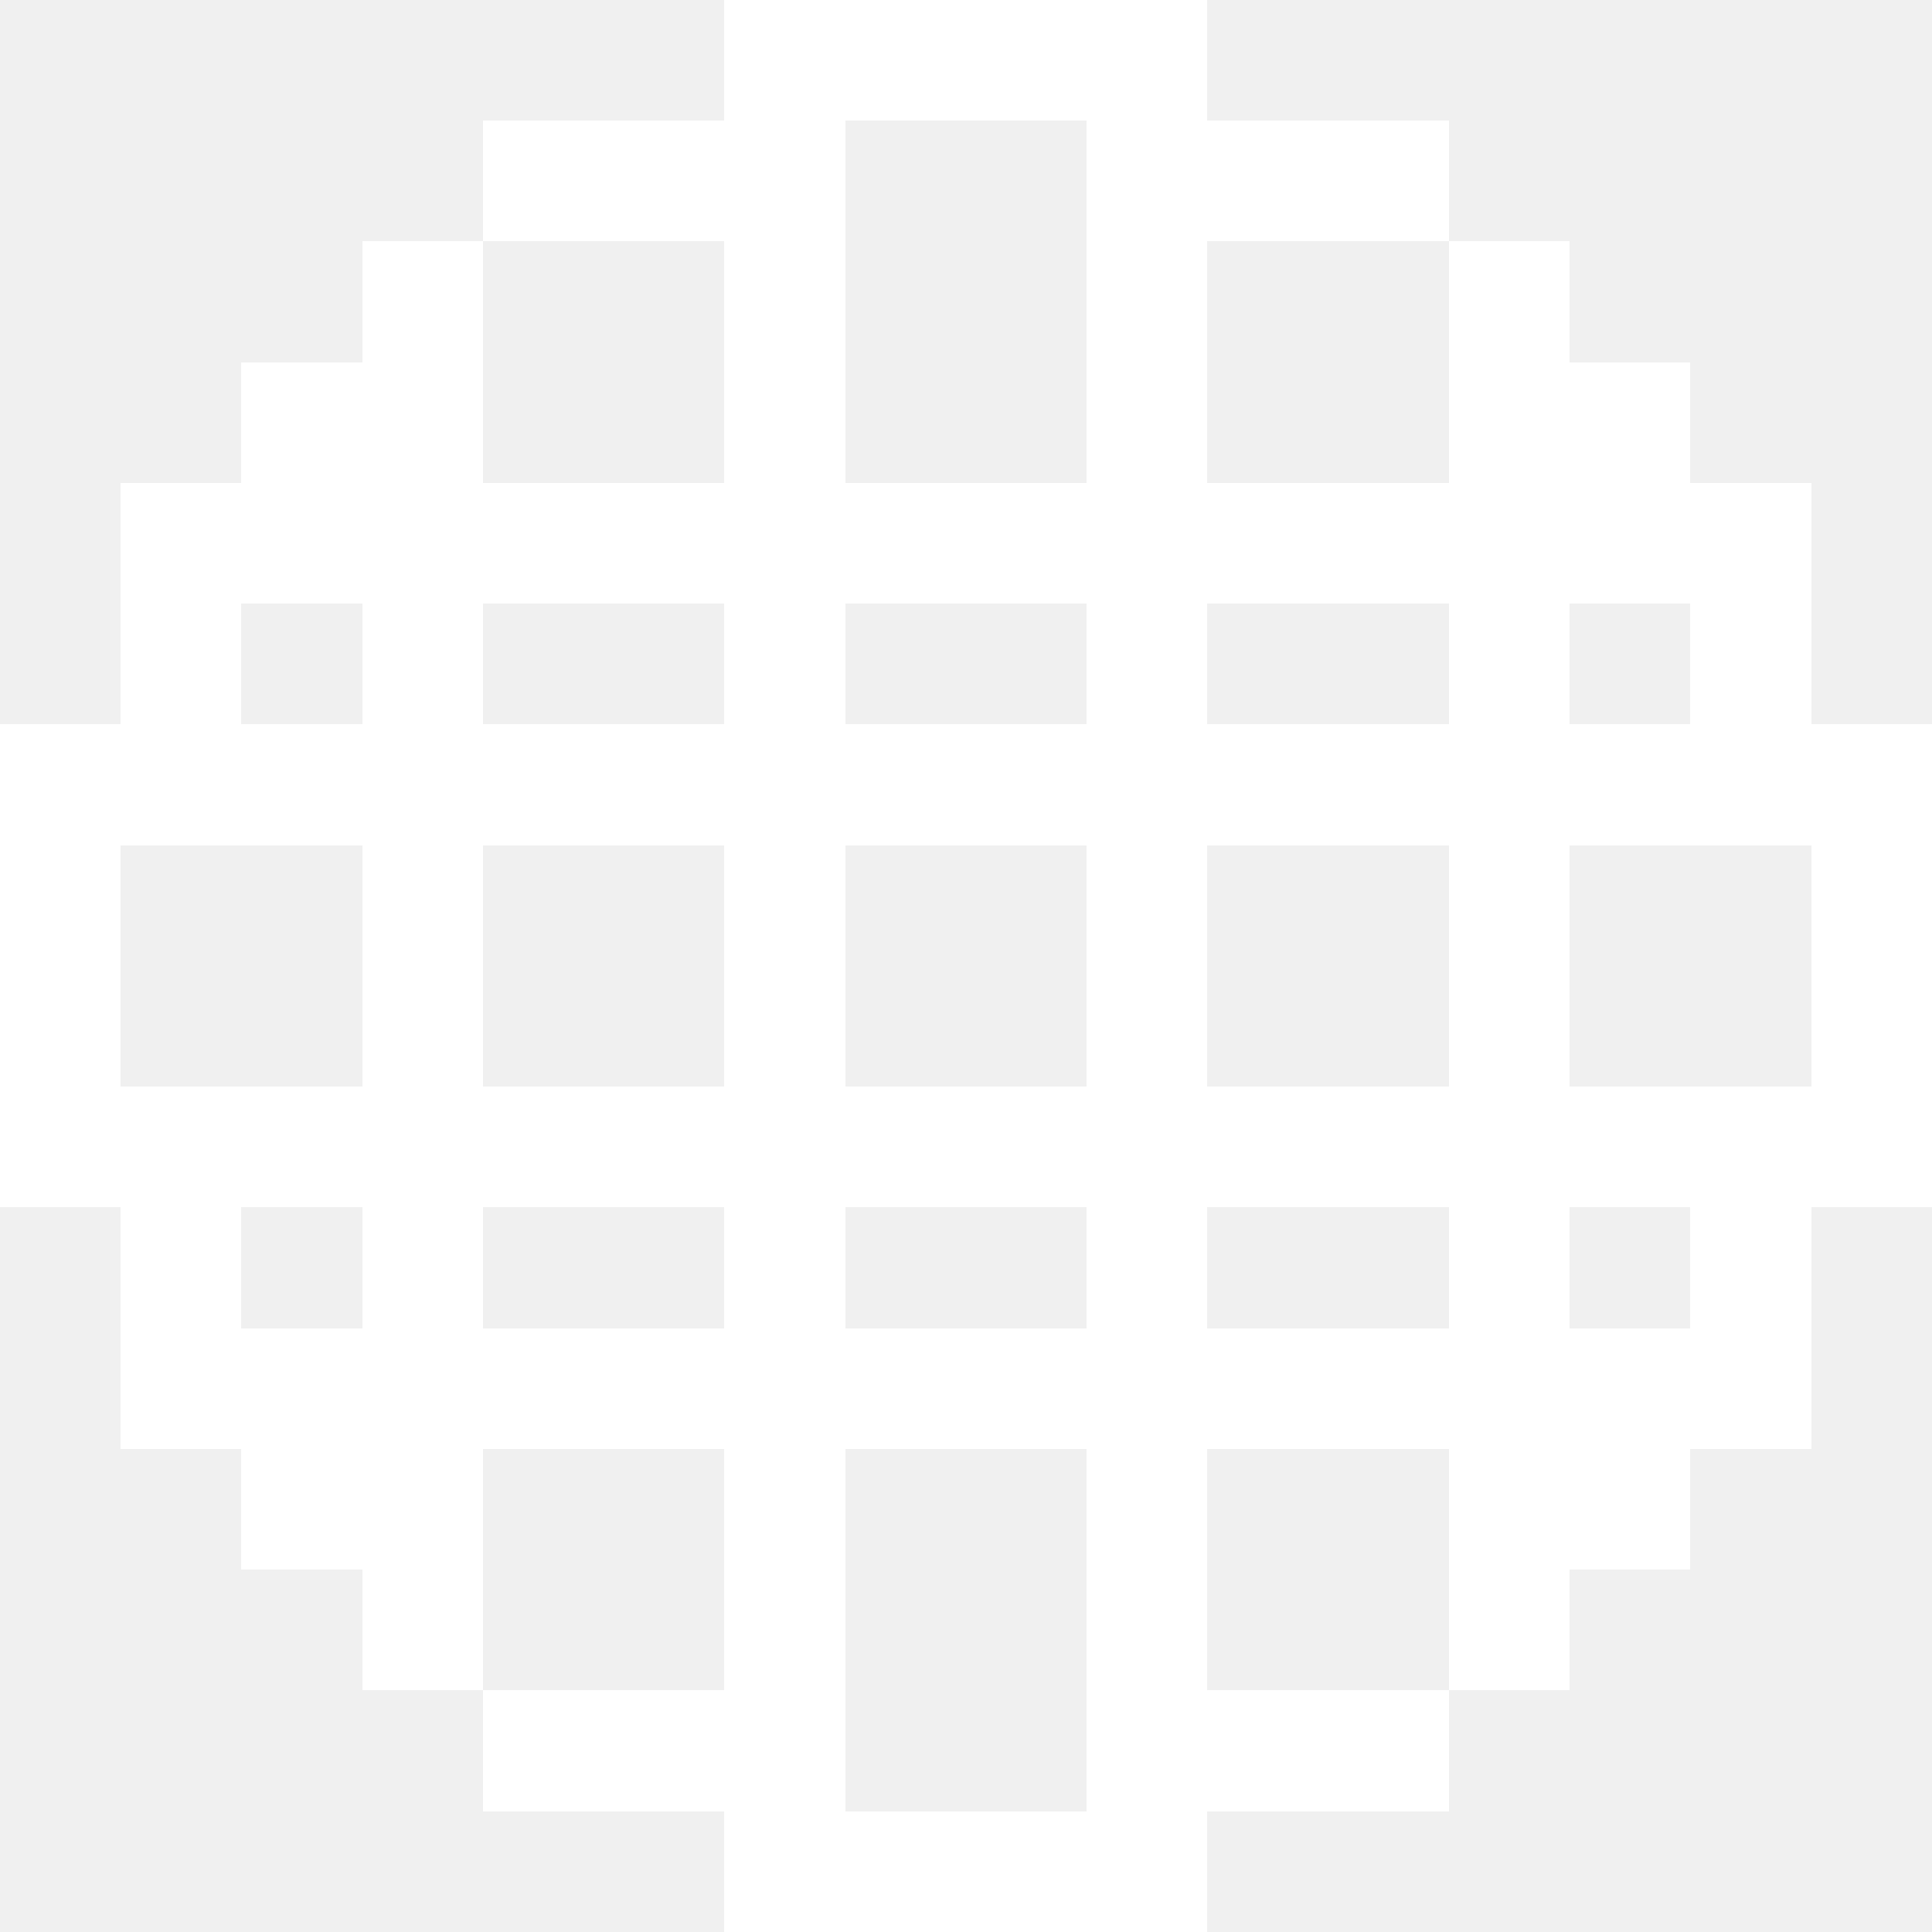
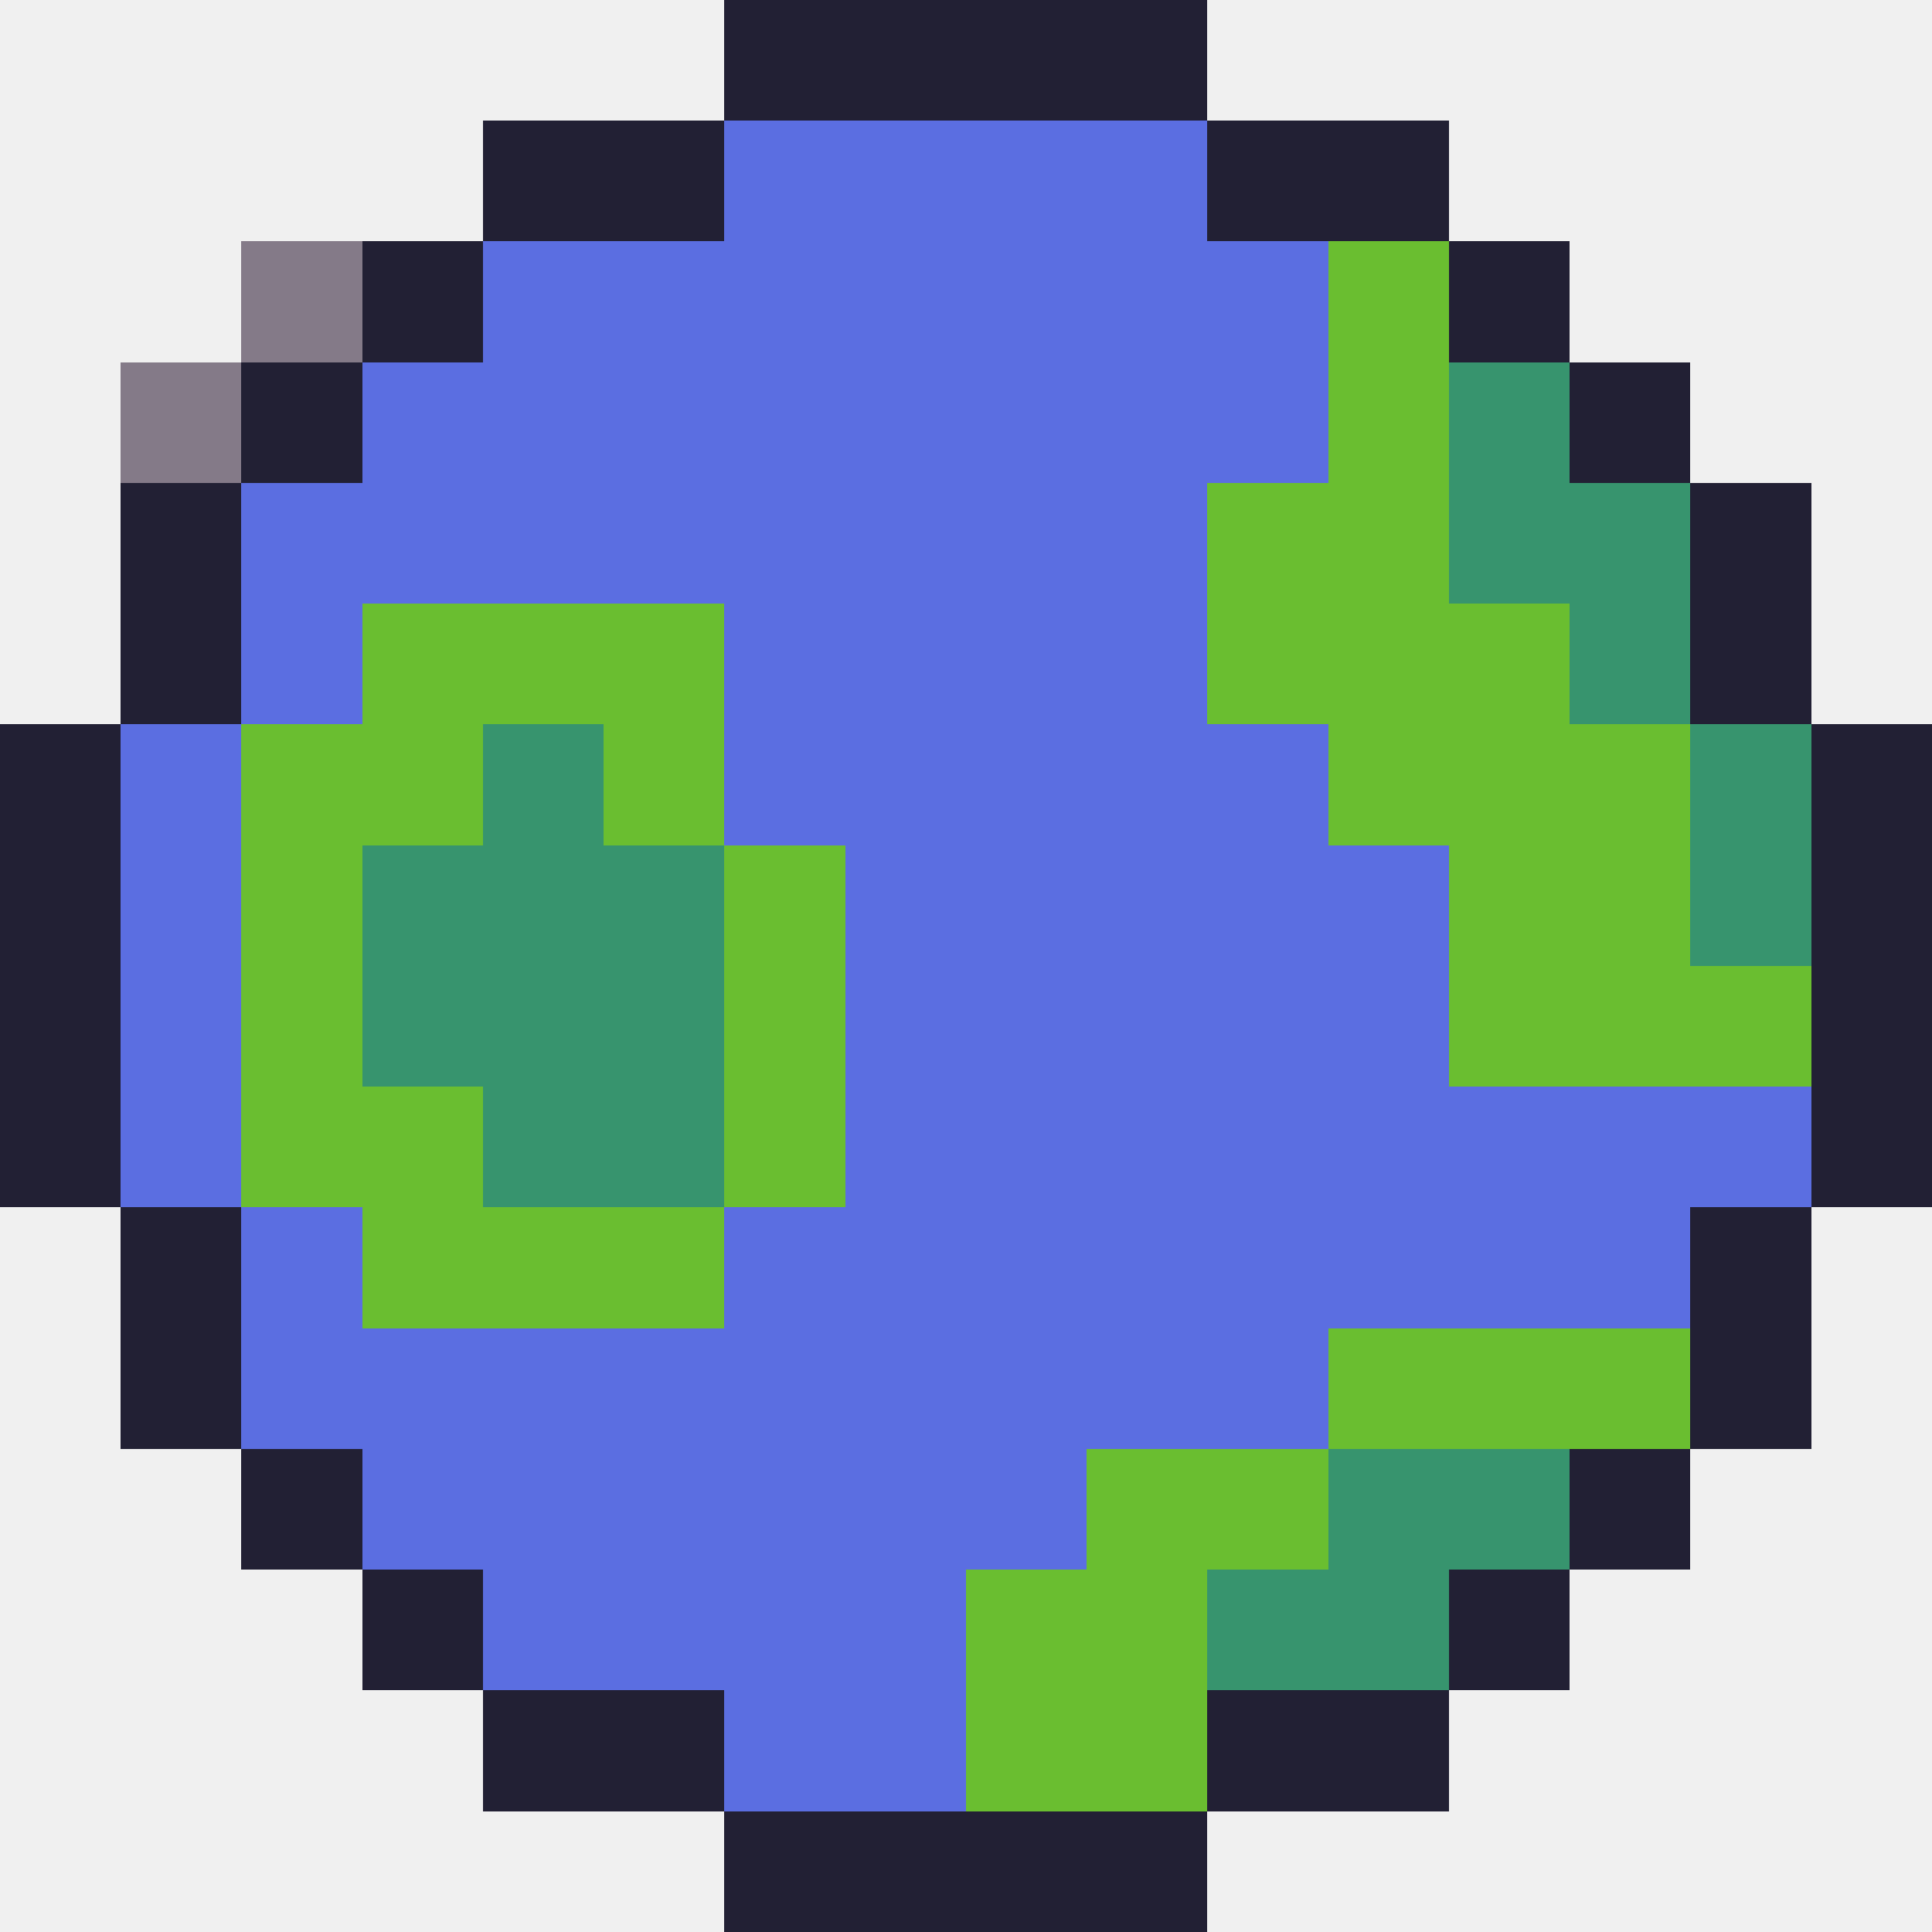
<svg xmlns="http://www.w3.org/2000/svg" version="1.1" width="16" height="16" shape-rendering="crispEdges">
-   <rect x="6" y="0" width="4" height="1" fill="#FFFFFF" />
-   <rect x="4" y="1" width="3" height="1" fill="#FFFFFF" />
-   <rect x="9" y="1" width="3" height="1" fill="#FFFFFF" />
-   <rect x="3" y="2" width="1" height="12" fill="#FFFFFF" />
-   <rect x="6" y="2" width="1" height="14" fill="#FFFFFF" />
-   <rect x="9" y="2" width="1" height="14" fill="#FFFFFF" />
-   <rect x="12" y="2" width="1" height="12" fill="#FFFFFF" />
-   <rect x="2" y="3" width="1" height="2" fill="#FFFFFF" />
-   <rect x="13" y="3" width="1" height="2" fill="#FFFFFF" />
-   <rect x="1" y="4" width="1" height="3" fill="#FFFFFF" />
-   <rect x="4" y="4" width="2" height="1" fill="#FFFFFF" />
-   <rect x="7" y="4" width="2" height="1" fill="#FFFFFF" />
-   <rect x="10" y="4" width="2" height="1" fill="#FFFFFF" />
-   <rect x="14" y="4" width="1" height="3" fill="#FFFFFF" />
-   <rect x="0" y="6" width="1" height="4" fill="#FFFFFF" />
-   <rect x="2" y="6" width="1" height="1" fill="#FFFFFF" />
-   <rect x="4" y="6" width="2" height="1" fill="#FFFFFF" />
-   <rect x="7" y="6" width="2" height="1" fill="#FFFFFF" />
-   <rect x="10" y="6" width="2" height="1" fill="#FFFFFF" />
-   <rect x="13" y="6" width="1" height="1" fill="#FFFFFF" />
-   <rect x="15" y="6" width="1" height="4" fill="#FFFFFF" />
-   <rect x="1" y="9" width="2" height="1" fill="#FFFFFF" />
-   <rect x="4" y="9" width="2" height="1" fill="#FFFFFF" />
-   <rect x="7" y="9" width="2" height="1" fill="#FFFFFF" />
-   <rect x="10" y="9" width="2" height="1" fill="#FFFFFF" />
-   <rect x="13" y="9" width="2" height="1" fill="#FFFFFF" />
-   <rect x="1" y="10" width="1" height="2" fill="#FFFFFF" />
-   <rect x="14" y="10" width="1" height="2" fill="#FFFFFF" />
-   <rect x="2" y="11" width="1" height="2" fill="#FFFFFF" />
-   <rect x="4" y="11" width="2" height="1" fill="#FFFFFF" />
-   <rect x="7" y="11" width="2" height="1" fill="#FFFFFF" />
-   <rect x="10" y="11" width="2" height="1" fill="#FFFFFF" />
-   <rect x="13" y="11" width="1" height="2" fill="#FFFFFF" />
-   <rect x="4" y="14" width="2" height="1" fill="#FFFFFF" />
-   <rect x="10" y="14" width="2" height="1" fill="#FFFFFF" />
-   <rect x="7" y="15" width="2" height="1" fill="#FFFFFF" />
+   <rect x="6" y="0" width="4" height="1" fill="#222034" />
+   <rect x="4" y="1" width="2" height="1" fill="#222034" />
+   <rect x="6" y="1" width="4" height="6" fill="#5B6EE1" />
+   <rect x="10" y="1" width="2" height="1" fill="#222034" />
+   <rect x="2" y="2" width="1" height="1" fill="#847A88" />
+   <rect x="3" y="2" width="1" height="1" fill="#222034" />
+   <rect x="4" y="2" width="2" height="3" fill="#5B6EE1" />
+   <rect x="10" y="2" width="1" height="2" fill="#5B6EE1" />
+   <rect x="11" y="2" width="1" height="5" fill="#6ABE30" />
+   <rect x="12" y="2" width="1" height="1" fill="#222034" />
+   <rect x="1" y="3" width="1" height="1" fill="#847A88" />
+   <rect x="2" y="3" width="1" height="1" fill="#222034" />
+   <rect x="3" y="3" width="1" height="2" fill="#5B6EE1" />
+   <rect x="12" y="3" width="1" height="2" fill="#37946E" />
+   <rect x="13" y="3" width="1" height="1" fill="#222034" />
+   <rect x="1" y="4" width="1" height="2" fill="#222034" />
+   <rect x="2" y="4" width="1" height="2" fill="#5B6EE1" />
+   <rect x="10" y="4" width="1" height="2" fill="#6ABE30" />
+   <rect x="13" y="4" width="1" height="2" fill="#37946E" />
+   <rect x="14" y="4" width="1" height="2" fill="#222034" />
+   <rect x="3" y="5" width="3" height="1" fill="#6ABE30" />
+   <rect x="12" y="5" width="1" height="4" fill="#6ABE30" />
+   <rect x="0" y="6" width="1" height="4" fill="#222034" />
+   <rect x="1" y="6" width="1" height="4" fill="#5B6EE1" />
+   <rect x="2" y="6" width="2" height="1" fill="#6ABE30" />
+   <rect x="4" y="6" width="1" height="4" fill="#37946E" />
+   <rect x="5" y="6" width="1" height="1" fill="#6ABE30" />
+   <rect x="10" y="6" width="1" height="6" fill="#5B6EE1" />
+   <rect x="13" y="6" width="1" height="3" fill="#6ABE30" />
+   <rect x="14" y="6" width="1" height="2" fill="#37946E" />
+   <rect x="15" y="6" width="1" height="4" fill="#222034" />
+   <rect x="2" y="7" width="1" height="3" fill="#6ABE30" />
+   <rect x="3" y="7" width="1" height="2" fill="#37946E" />
+   <rect x="5" y="7" width="1" height="3" fill="#37946E" />
+   <rect x="6" y="7" width="1" height="3" fill="#6ABE30" />
+   <rect x="7" y="7" width="3" height="5" fill="#5B6EE1" />
+   <rect x="11" y="7" width="1" height="4" fill="#5B6EE1" />
+   <rect x="14" y="8" width="1" height="1" fill="#6ABE30" />
+   <rect x="3" y="9" width="1" height="2" fill="#6ABE30" />
+   <rect x="12" y="9" width="3" height="1" fill="#5B6EE1" />
+   <rect x="1" y="10" width="1" height="2" fill="#222034" />
+   <rect x="2" y="10" width="1" height="2" fill="#5B6EE1" />
+   <rect x="4" y="10" width="2" height="1" fill="#6ABE30" />
+   <rect x="6" y="10" width="1" height="5" fill="#5B6EE1" />
+   <rect x="12" y="10" width="2" height="1" fill="#5B6EE1" />
+   <rect x="14" y="10" width="1" height="2" fill="#222034" />
+   <rect x="3" y="11" width="3" height="2" fill="#5B6EE1" />
+   <rect x="11" y="11" width="3" height="1" fill="#6ABE30" />
+   <rect x="2" y="12" width="1" height="1" fill="#222034" />
+   <rect x="7" y="12" width="2" height="1" fill="#5B6EE1" />
+   <rect x="9" y="12" width="2" height="1" fill="#6ABE30" />
+   <rect x="11" y="12" width="2" height="1" fill="#37946E" />
+   <rect x="13" y="12" width="1" height="1" fill="#222034" />
+   <rect x="3" y="13" width="1" height="1" fill="#222034" />
+   <rect x="4" y="13" width="2" height="1" fill="#5B6EE1" />
+   <rect x="7" y="13" width="1" height="2" fill="#5B6EE1" />
+   <rect x="8" y="13" width="2" height="2" fill="#6ABE30" />
+   <rect x="10" y="13" width="2" height="1" fill="#37946E" />
+   <rect x="12" y="13" width="1" height="1" fill="#222034" />
+   <rect x="4" y="14" width="2" height="1" fill="#222034" />
+   <rect x="10" y="14" width="2" height="1" fill="#222034" />
+   <rect x="6" y="15" width="4" height="1" fill="#222034" />
</svg>
